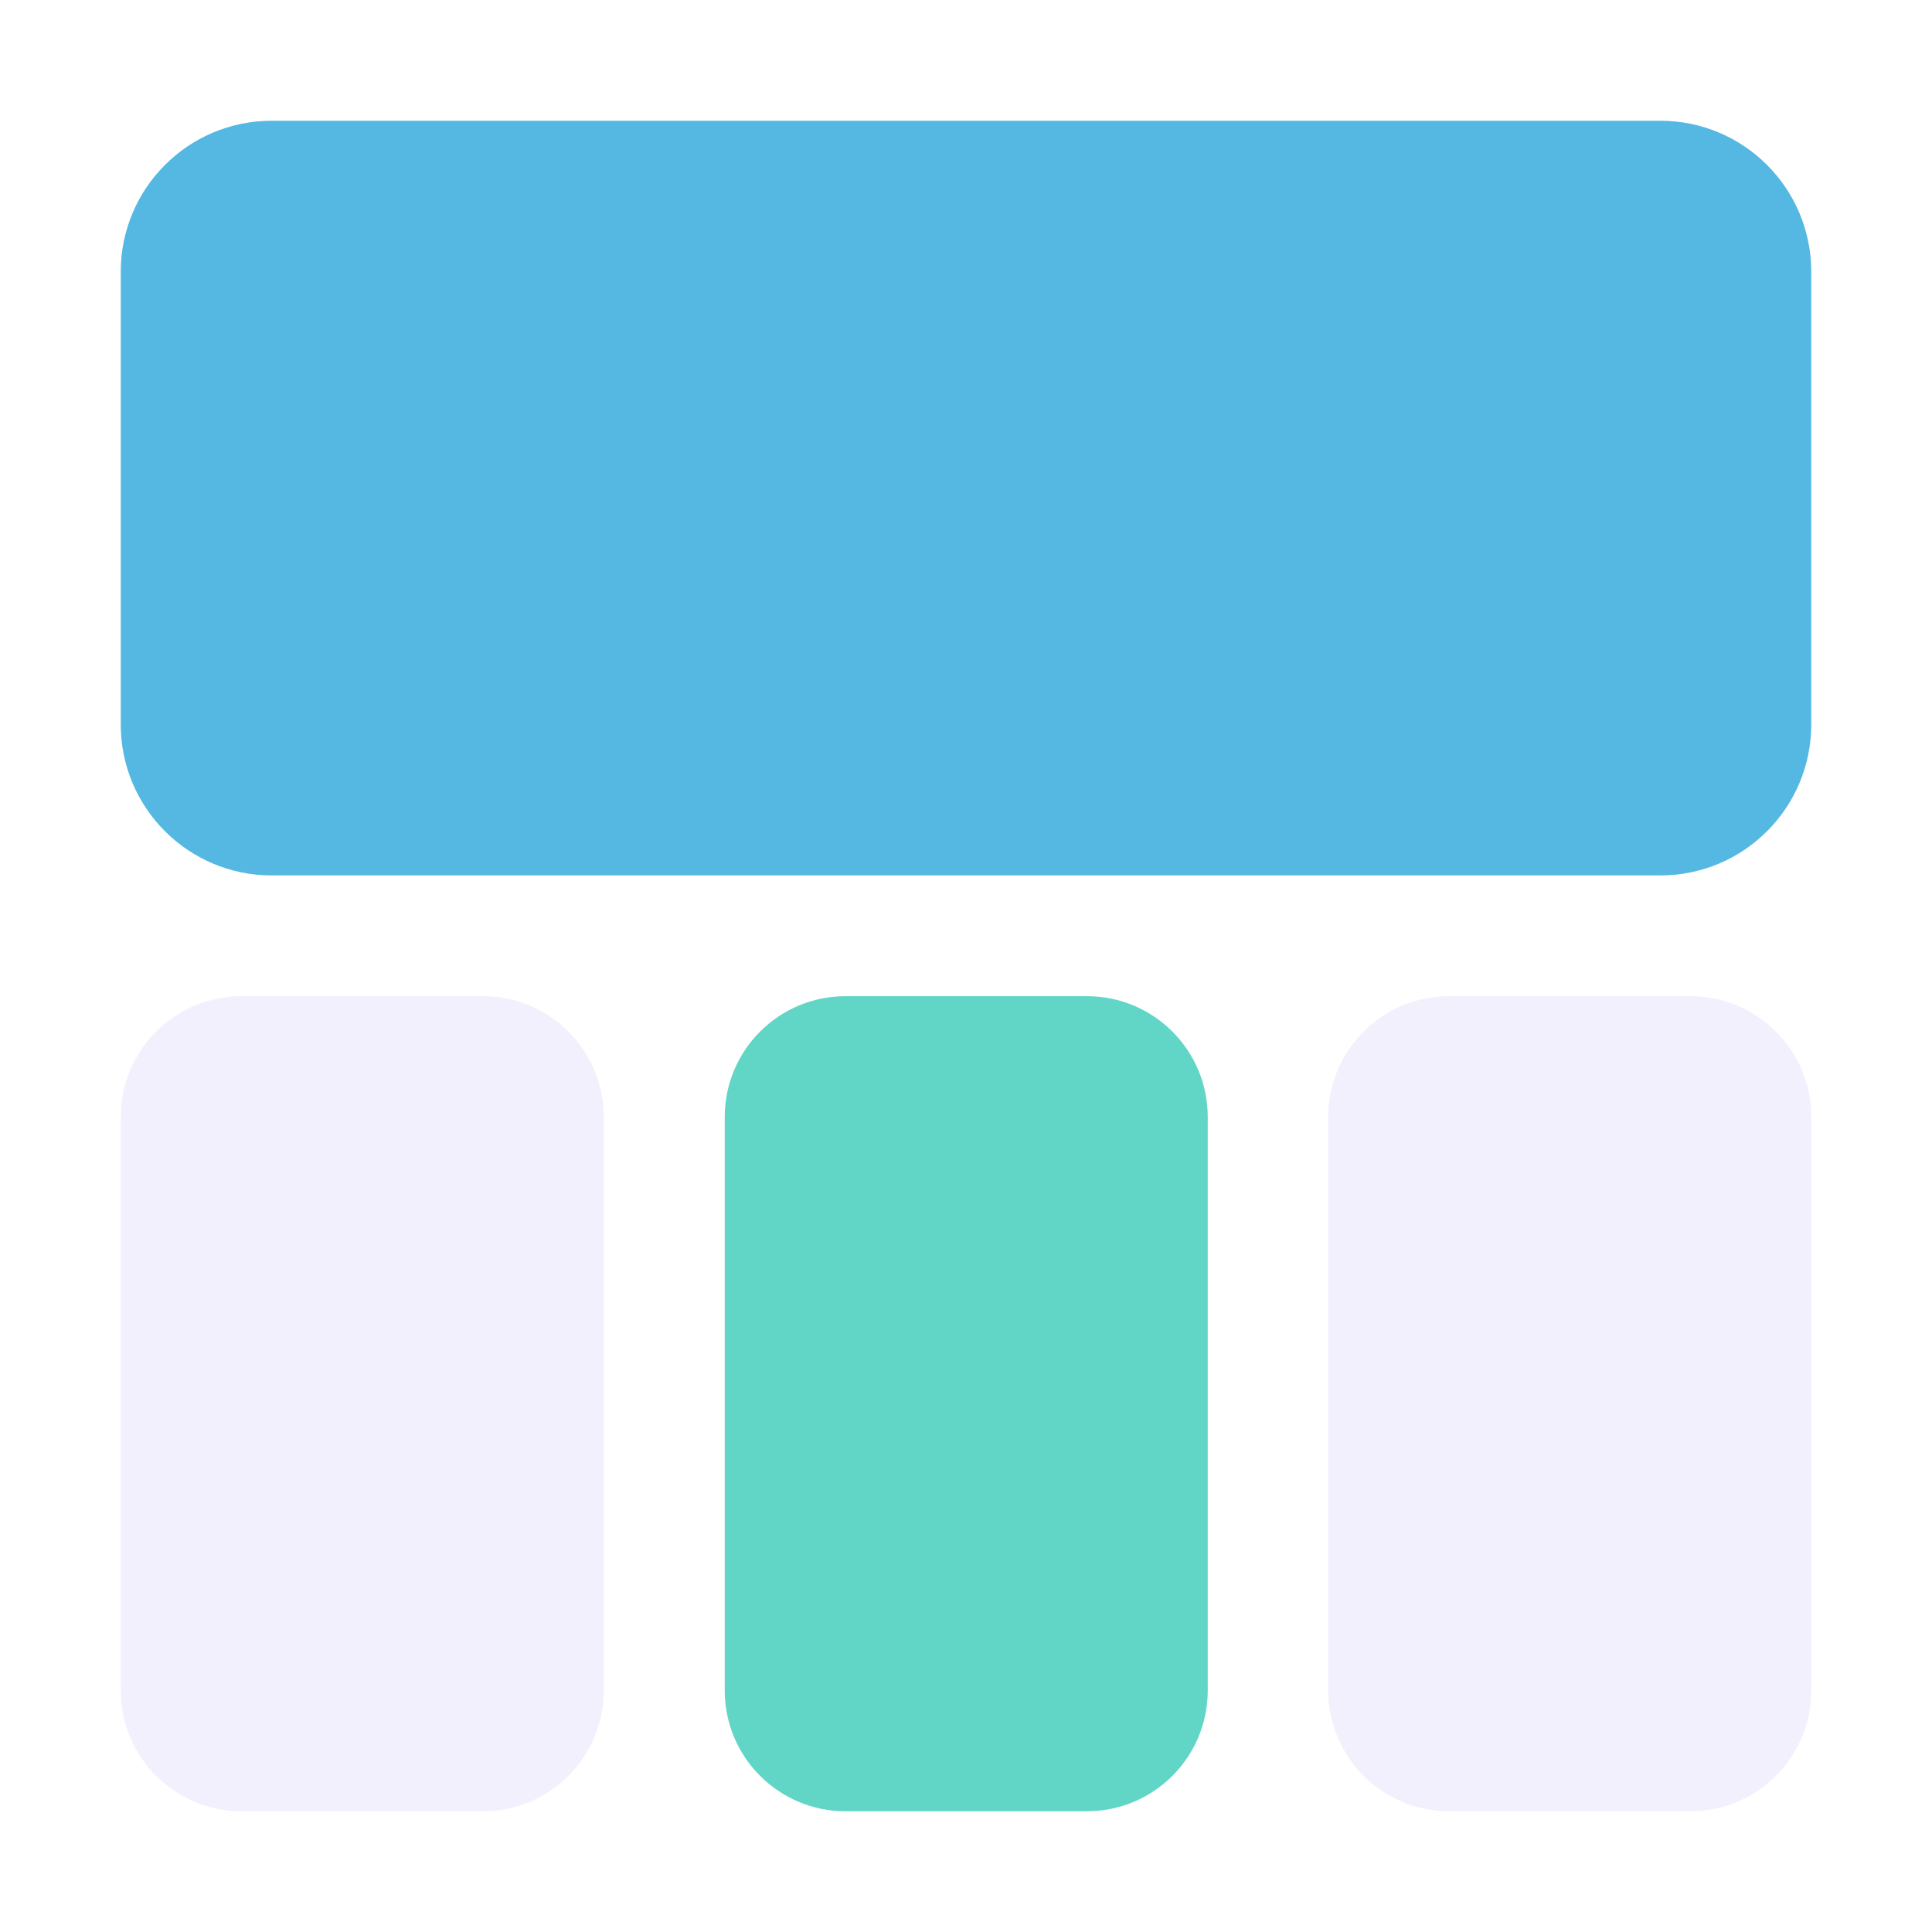
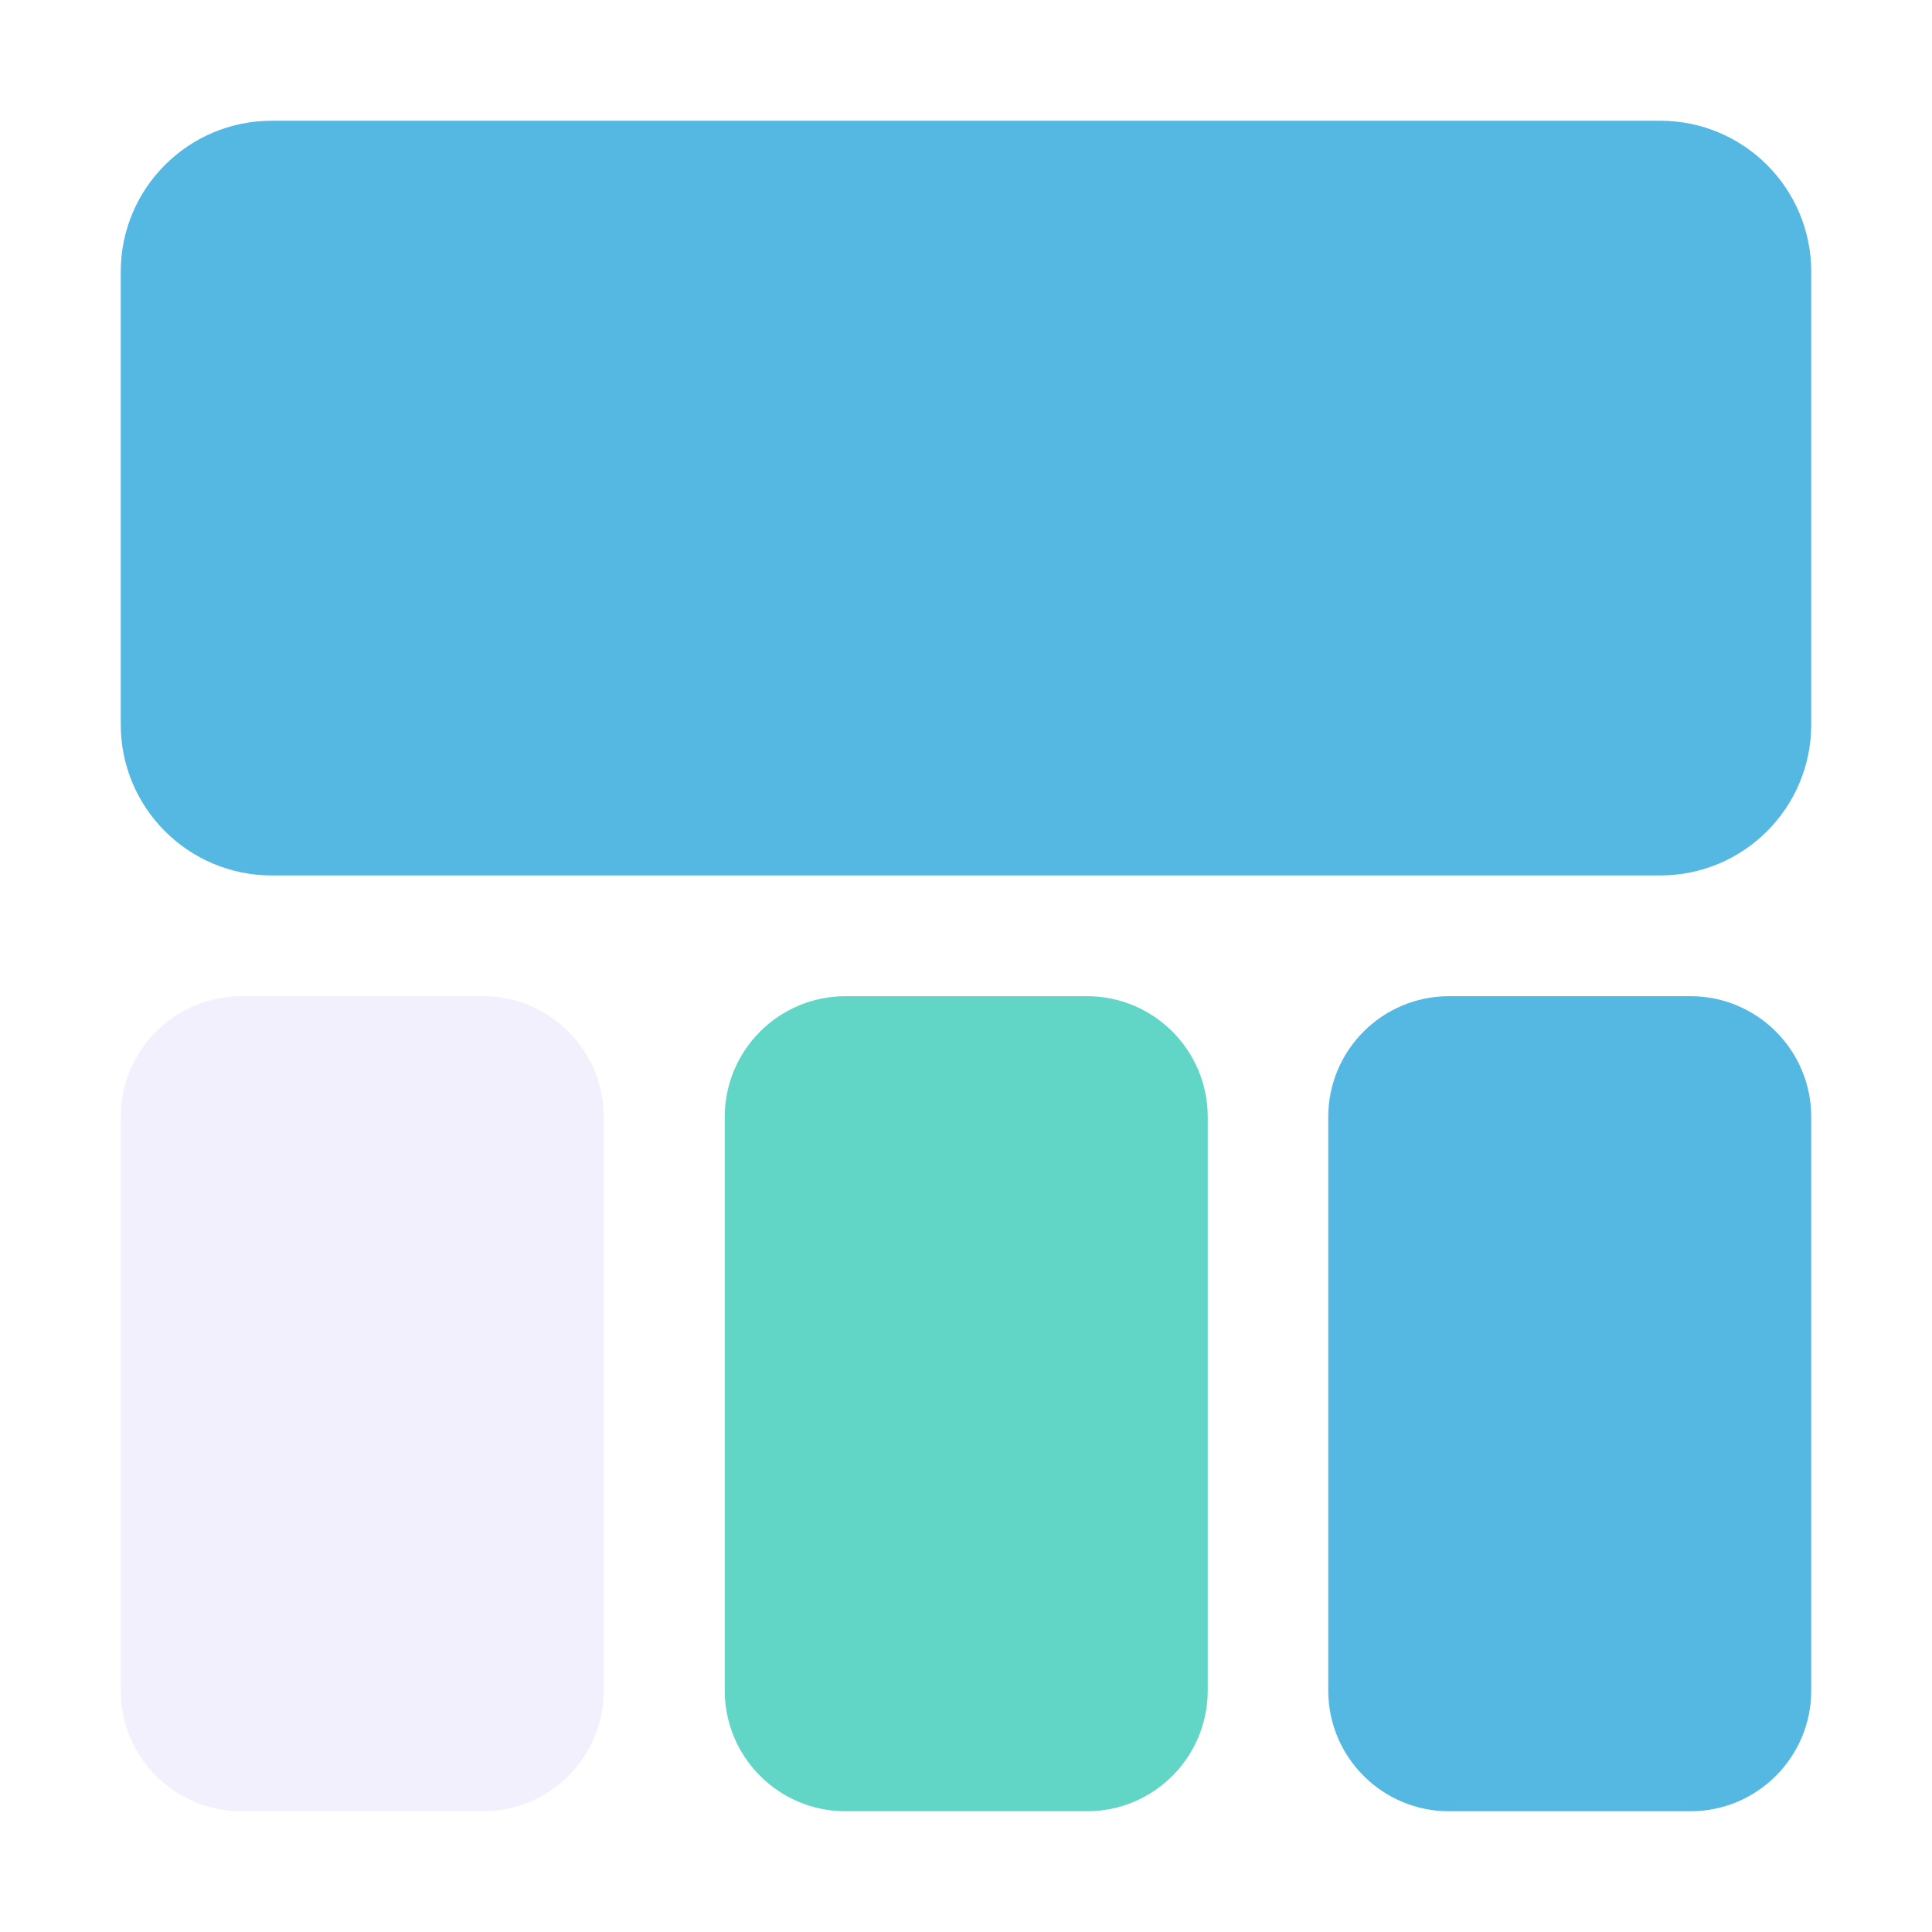
<svg xmlns="http://www.w3.org/2000/svg" width="64" height="64" viewBox="0 0 64 64" version="1.1" id="svg5" xml:space="preserve">
  <defs id="defs2" />
  <g id="layer1">
    <g id="g241" transform="rotate(90,32,32)">
-       <rect style="fill:#55b8e2;fill-opacity:1;stroke:#55b8e2;stroke-width:0;stroke-miterlimit:34.1;stroke-dasharray:none;stroke-opacity:1;paint-order:stroke fill markers" id="rect300" width="25" height="56" x="4" y="4" rx="5" ry="5" />
-       <rect style="fill:#61d6c6;fill-opacity:1;stroke:#55b8e2;stroke-width:0;stroke-miterlimit:34.1;stroke-dasharray:none;stroke-opacity:1;paint-order:stroke fill markers" id="rect300-3" width="16" height="27" x="-39.992" y="33" rx="4" ry="4" transform="rotate(-90)" />
-       <rect style="fill:#f2f0fd;fill-opacity:1;stroke:#55b8e2;stroke-width:0;stroke-miterlimit:34.1;stroke-dasharray:none;stroke-opacity:1;paint-order:stroke fill markers" id="rect300-3-6" width="16" height="27" x="-60" y="33" rx="4" ry="4" transform="rotate(-90)" />
-       <rect style="fill:#f2f0fd;fill-opacity:1;stroke:#55b8e2;stroke-width:0;stroke-miterlimit:34.1;stroke-dasharray:none;stroke-opacity:1;paint-order:stroke fill markers" id="rect300-3-7" width="16" height="27" x="-20" y="33" rx="4" ry="4" transform="rotate(-90)" />
+       <rect style="fill:#55b8e2;fill-opacity:1;stroke:none;stroke-width:0;stroke-miterlimit:34.1;stroke-dasharray:none;stroke-opacity:1;paint-order:stroke fill markers" id="rect300" width="25" height="56" x="4" y="4" rx="5" ry="5" />
+       <rect style="fill:#61d6c6;fill-opacity:1;stroke:none;stroke-width:0;stroke-miterlimit:34.1;stroke-dasharray:none;stroke-opacity:1;paint-order:stroke fill markers" id="rect300-3" width="16" height="27" x="-39.992" y="33" rx="4" ry="4" transform="rotate(-90)" />
+       <rect style="fill:#f2f0fd;fill-opacity:1;stroke:none;stroke-width:0;stroke-miterlimit:34.1;stroke-dasharray:none;stroke-opacity:1;paint-order:stroke fill markers" id="rect300-3-6" width="16" height="27" x="-60" y="33" rx="4" ry="4" transform="rotate(-90)" />
+       <rect style="fill:#55b8e2;fill-opacity:1;stroke:none;stroke-width:0;stroke-miterlimit:34.1;stroke-dasharray:none;stroke-opacity:1;paint-order:stroke fill markers" id="rect300-3-7" width="16" height="27" x="-20" y="33" rx="4" ry="4" transform="rotate(-90)" />
    </g>
  </g>
</svg>
